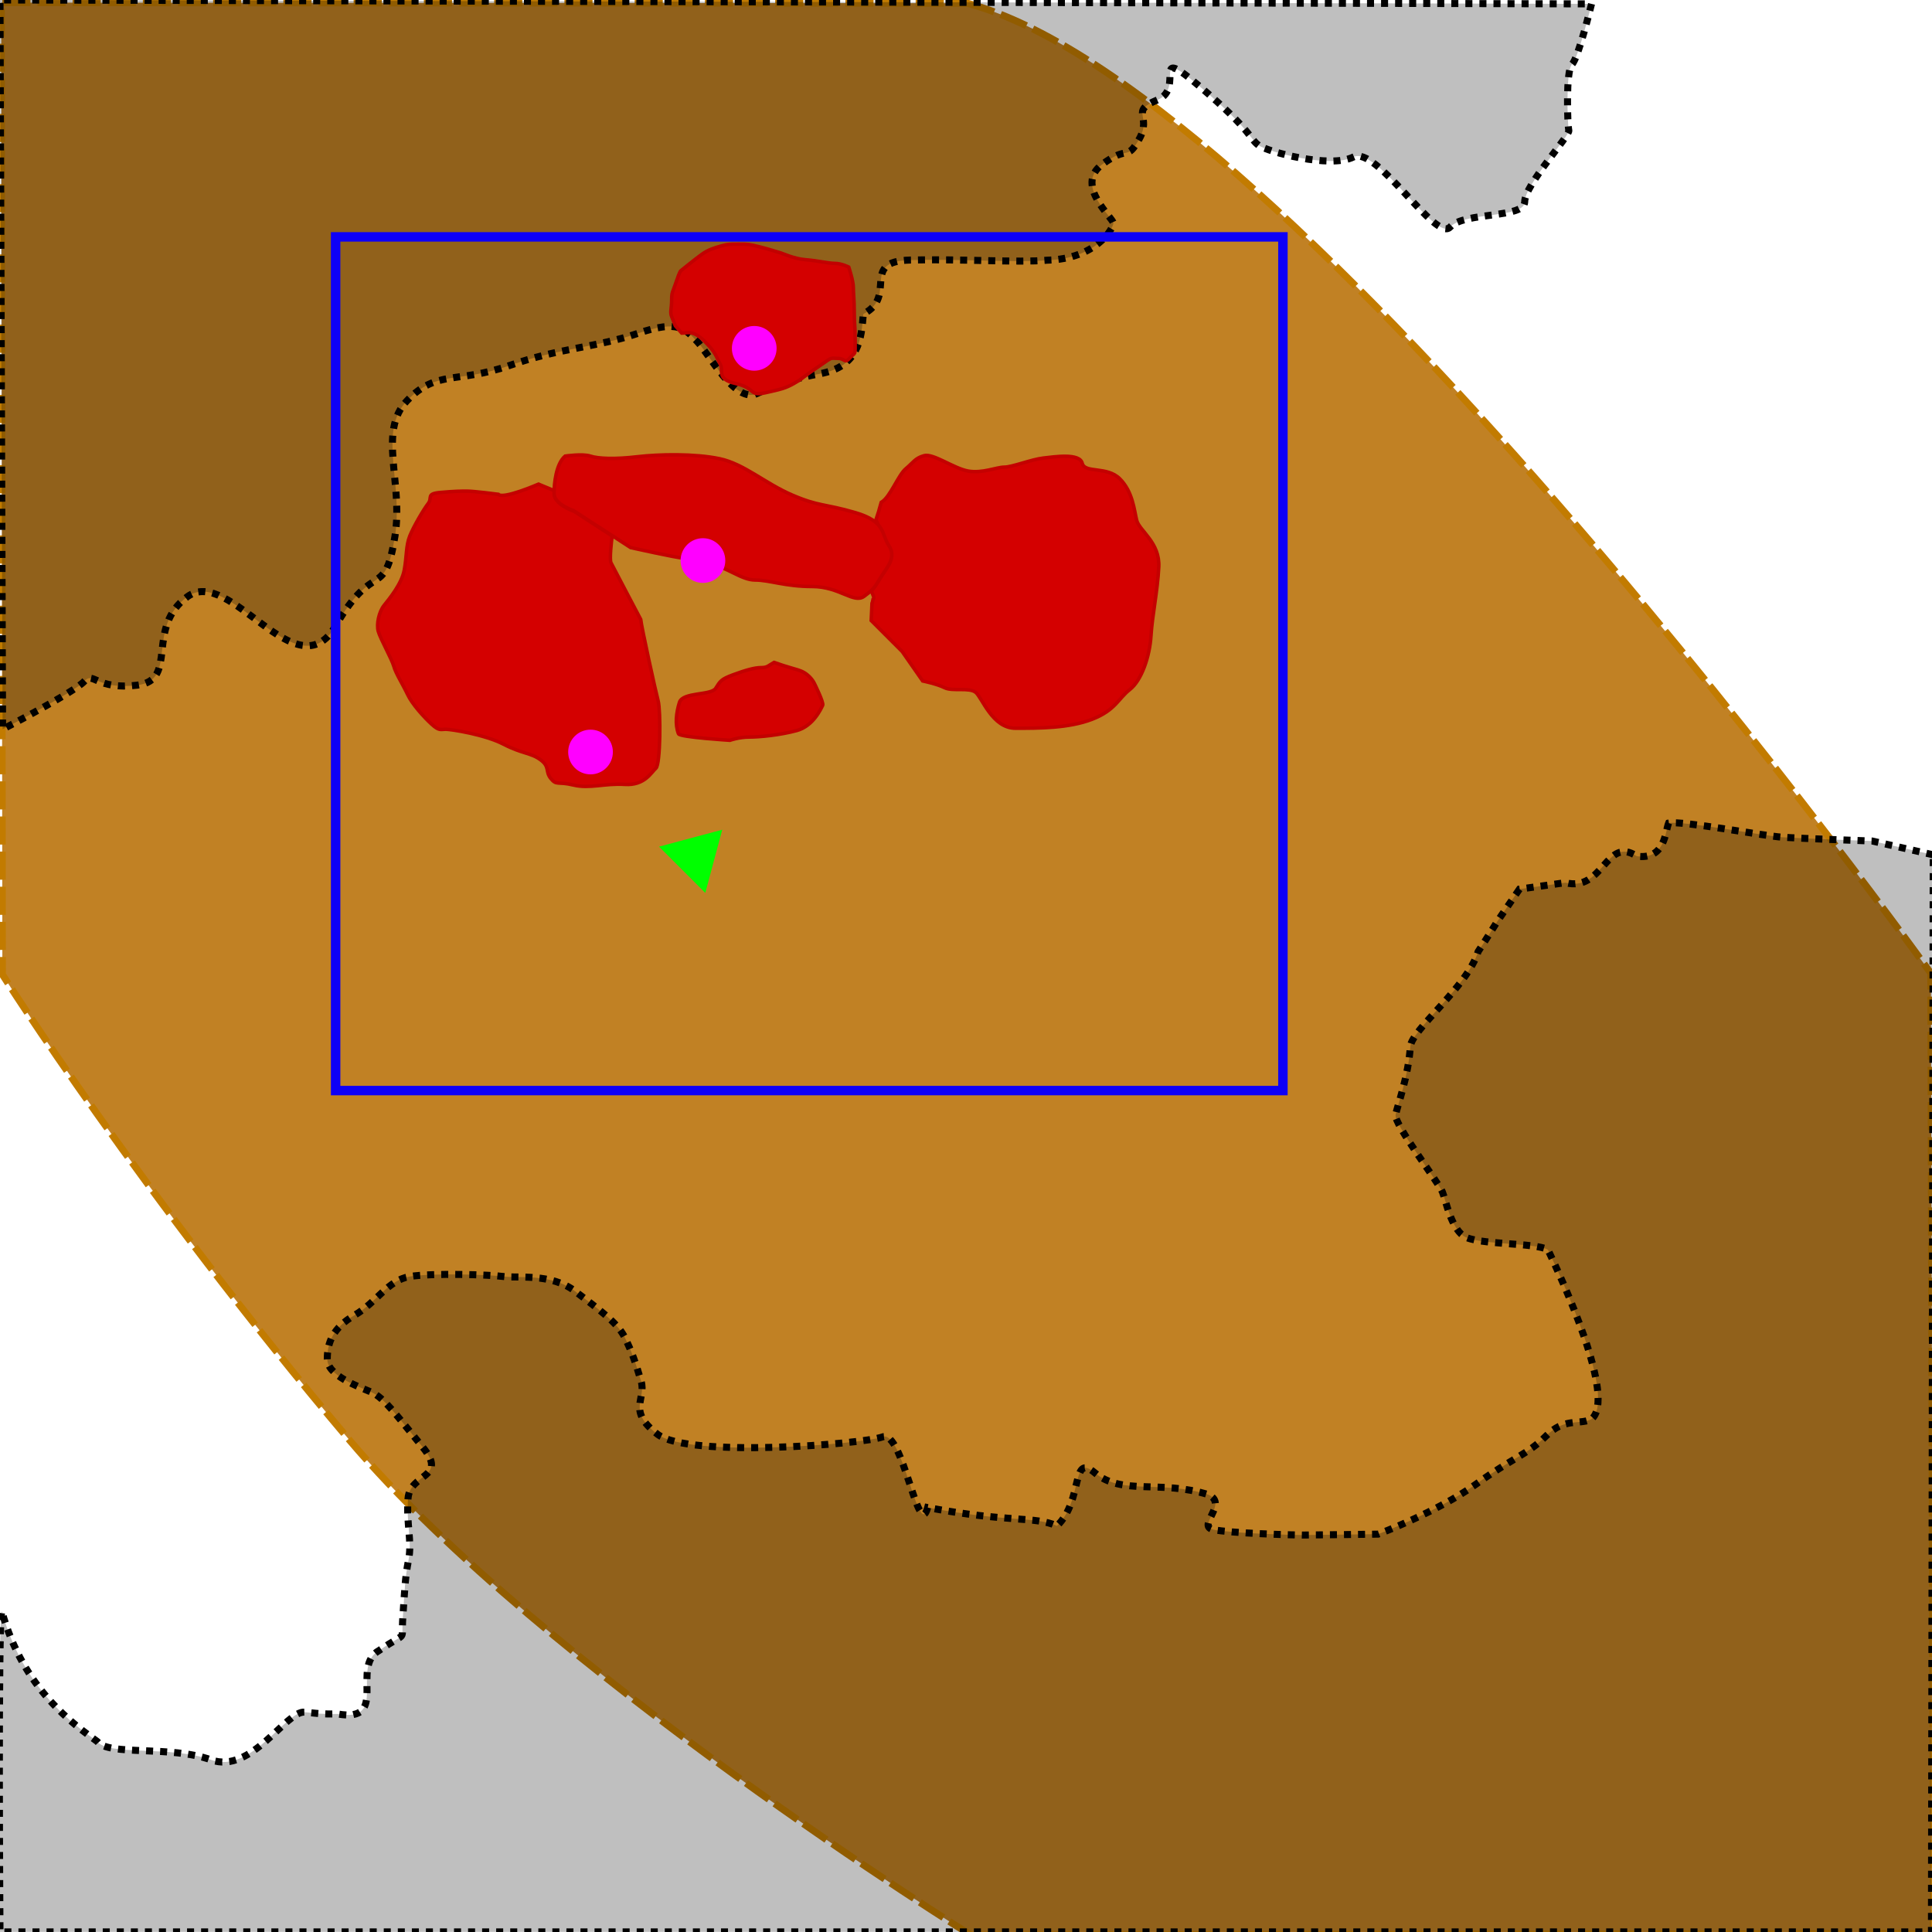
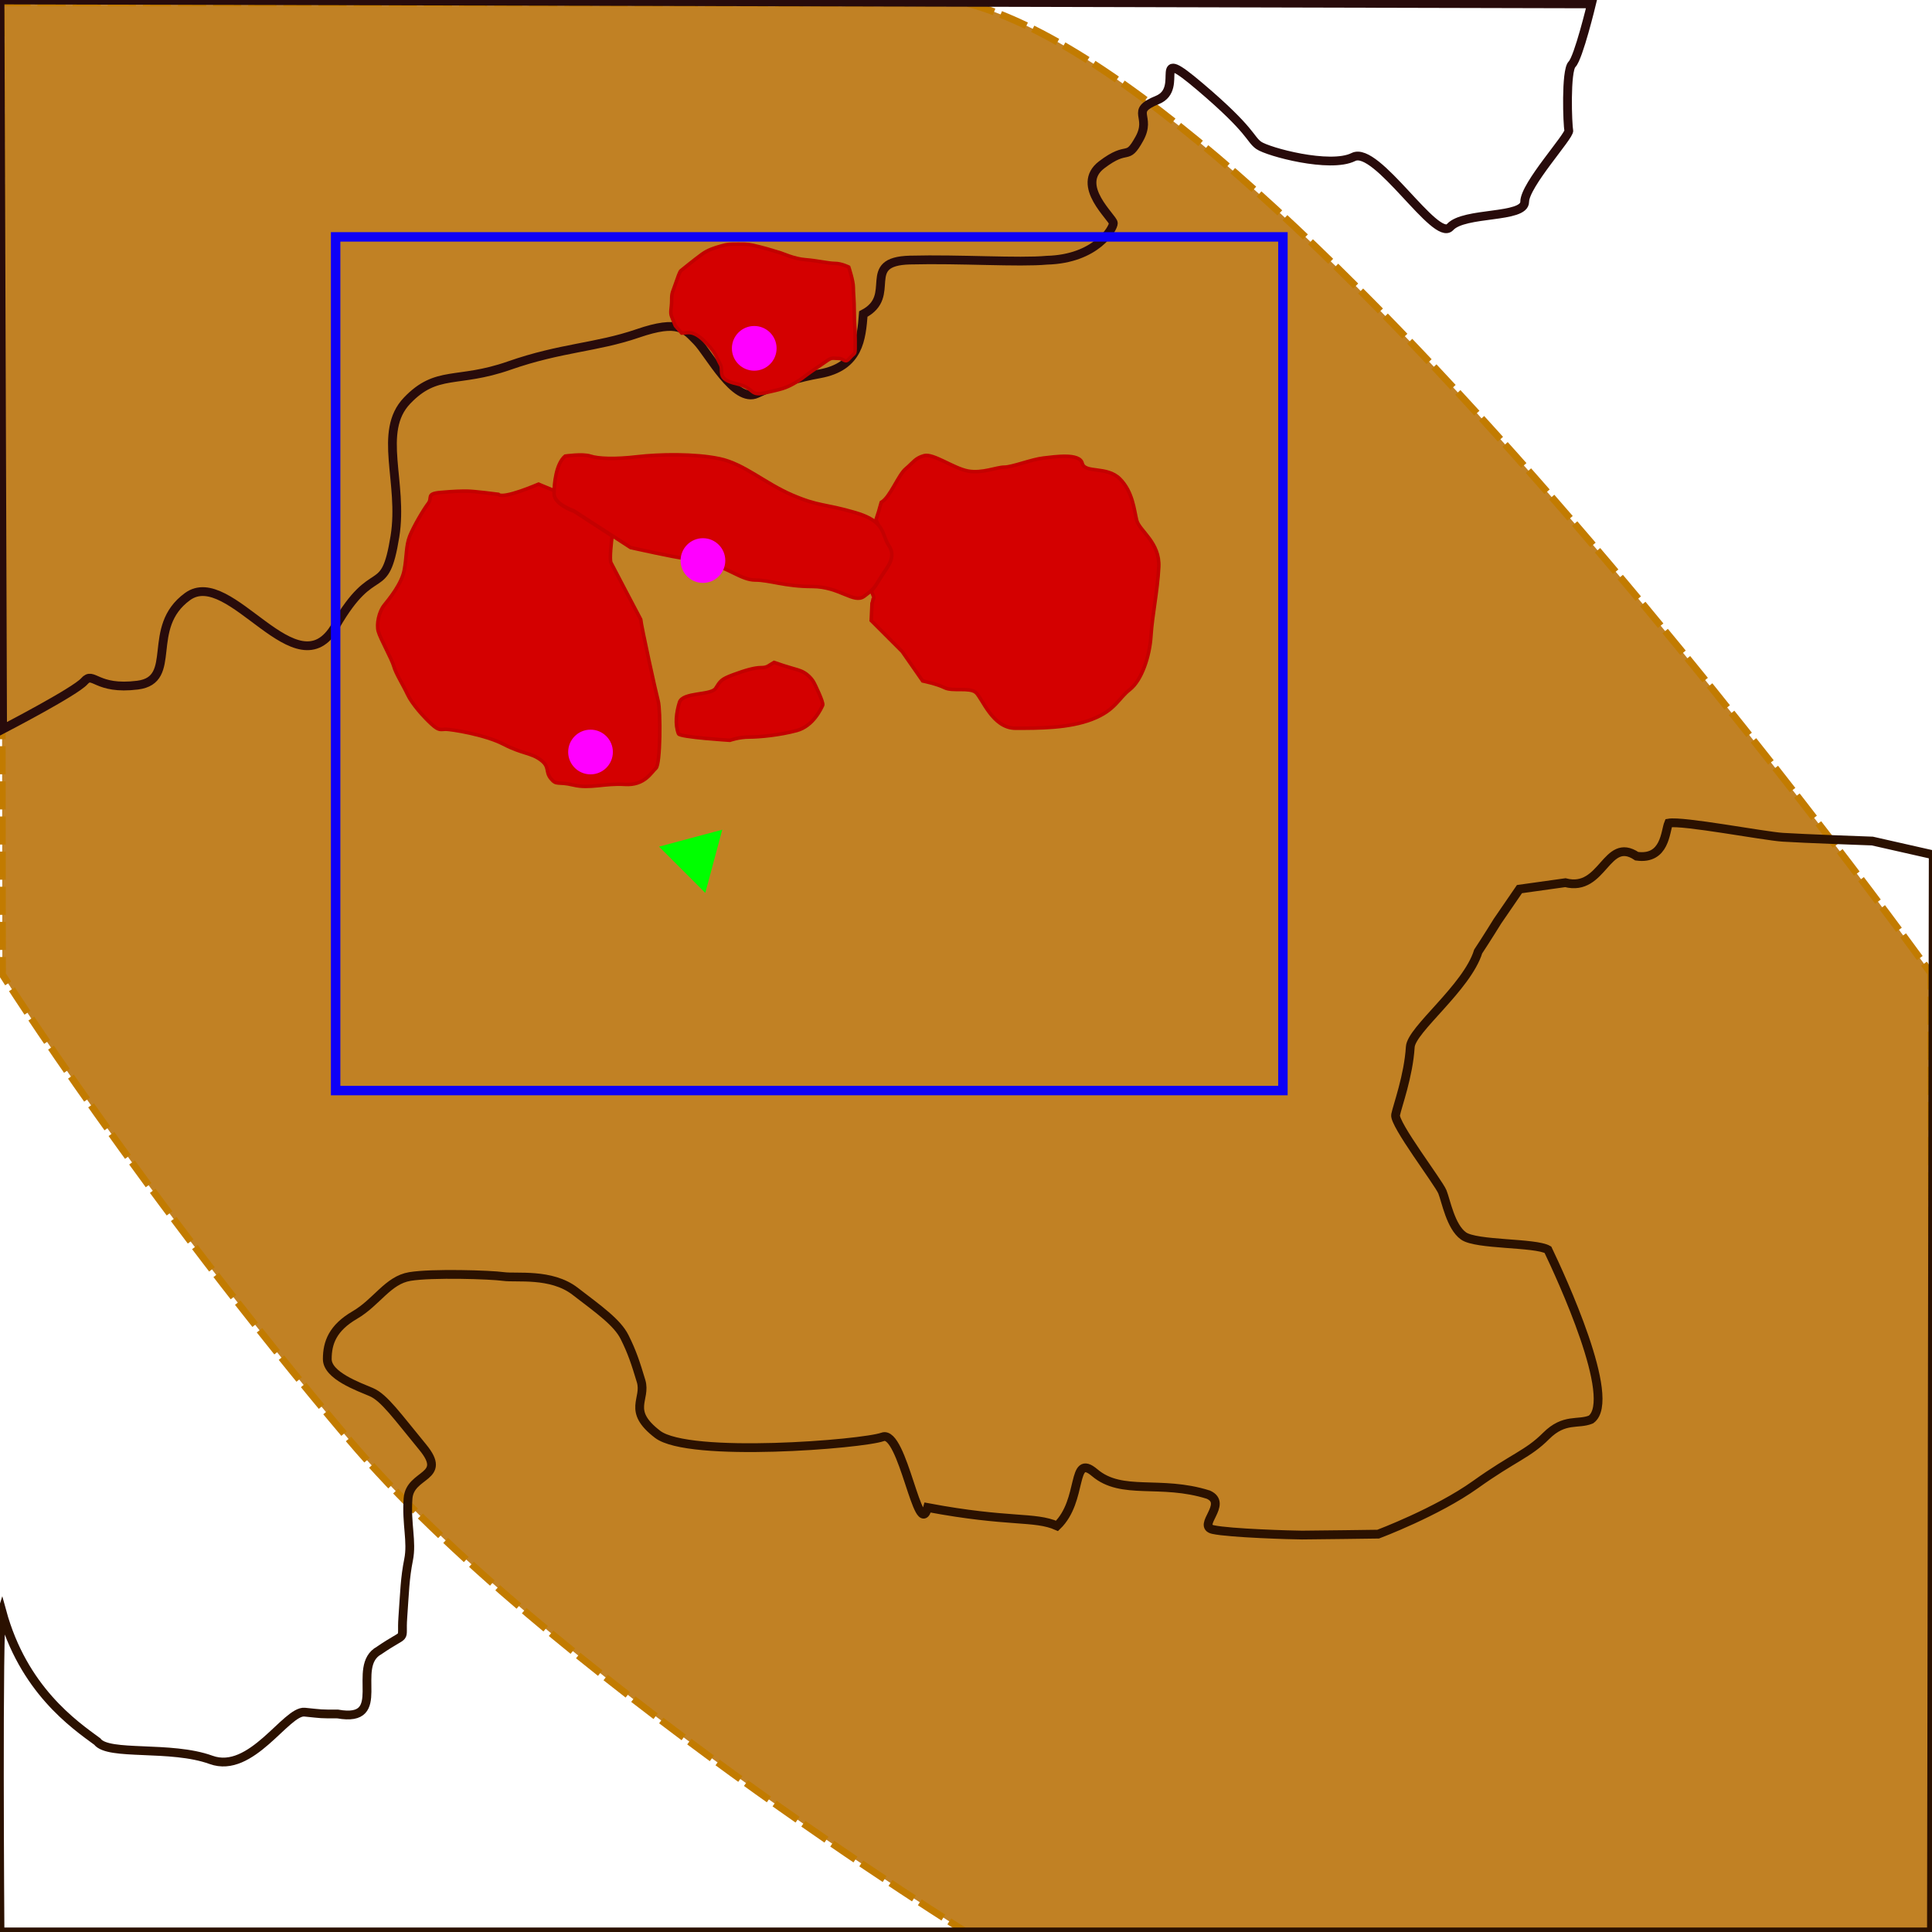
<svg xmlns="http://www.w3.org/2000/svg" width="550mm" height="550mm" viewBox="0 0 550 550" version="1.1" id="svg5" xml:space="preserve">
  <defs id="defs2">
    <linearGradient id="linearGradient4781">
      <stop style="stop-color:#000000;stop-opacity:1;" offset="0" id="stop4779" />
    </linearGradient>
  </defs>
  <g id="layer6" style="display:inline">
    <path style="opacity:1;fill:#c18124;fill-opacity:1;stroke:#c27b00;stroke-width:2;stroke-dasharray:8, 2;stroke-dashoffset:0;stroke-opacity:1" d="M 275.39,0.924 C 369.218,26.043 549.672,277.052 549.672,277.052 l 0.739,273.358 -274.003,0.478 c 0,0 -121.6,-75.495 -176.942,-140.949 C 40.084,339.707 0.675,277.405 0.675,277.405 L 0.369,0.739 Z" id="path31178" />
  </g>
  <g id="layer7" style="display:inline">
-     <path style="display:inline;opacity:1;fill:#000000;fill-opacity:0.25;stroke:#000000;stroke-width:2;stroke-dasharray:2, 2;stroke-dashoffset:0;stroke-opacity:1" d="m 453.073,1.108 c 0,0 -3.694,15.33 -5.541,17.177 -1.847,1.847 -1.293,17.362 -0.924,18.84 0.369,1.478 -12.56,15.515 -12.56,20.317 0,4.802 -17.177,2.771 -21.241,7.203 -4.063,4.433 -20.871,-23.272 -27.521,-19.948 -6.649,3.325 -24.381,-1.478 -26.966,-3.325 -2.586,-1.847 -1.847,-4.063 -16.623,-16.623 -14.776,-12.56 -4.063,0.369 -12.19,3.694 -8.127,3.325 -1.478,4.433 -5.172,11.082 -3.694,6.649 -2.955,1.478 -10.713,7.388 -7.757,5.91 3.325,15.146 3.325,16.623 0,1.478 -4.873,10.172 -18.911,10.541 -8.081,0.739 -24.578,-0.414 -38.985,-0.045 -14.407,0.369 -3.309,10.198 -13.283,15.37 -0.57,7 -1.138,14.982 -12.452,17.019 -5.862,1.056 -11.567,2.668 -17.847,5.623 -6.28,2.955 -13.779,-11.62 -17.104,-14.945 -3.325,-3.325 -4.999,-6.247 -16.82,-2.183 -11.821,4.063 -21.836,4 -36.613,9.172 -14.776,5.172 -20.538,1.078 -29.034,9.944 -8.496,8.866 -0.998,23.341 -3.469,38.68 -2.958,18.359 -5.802,6.235 -16.884,25.444 -11.082,19.209 -29.968,-17.192 -42.158,-8.326 -12.19,8.866 -2.41,23.736 -14.231,25.214 -11.821,1.478 -12.56,-4.063 -15.146,-1.108 -2.586,2.955 -23.272,13.668 -23.272,13.668 L 0,-0.006 Z" id="path31478" />
-     <path style="display:inline;opacity:1;fill:#000000;fill-opacity:0.25;stroke:#000000;stroke-width:2;stroke-dasharray:2, 2;stroke-dashoffset:0;stroke-opacity:1" d="m 550.347,243.348 -17.322,-3.918 c 0,0 -19.989,-0.713 -25.53,-1.082 -5.541,-0.369 -28.404,-4.773 -32.467,-4.034 -1.002,2.395 -0.95,10.542 -9.081,9.43 -8.768,-5.868 -9.514,10.319 -20.327,7.538 l -13.06,1.828 -6.269,9.142 c 0,0 -3.396,5.485 -5.485,8.62 -3.187,10.278 -19.02,22.214 -19.329,27.166 -0.522,8.359 -3.657,16.717 -4.179,19.329 -0.522,2.612 12.277,19.329 13.322,21.941 1.045,2.612 2.351,9.926 6.008,12.538 3.657,2.612 20.374,1.828 24.031,3.918 3.586,7.517 19.918,42.658 12.277,48.323 -3.657,1.567 -7.575,-0.522 -12.799,4.702 -5.224,5.224 -9.142,6.008 -20.113,13.844 -10.971,7.836 -27.688,14.105 -27.688,14.105 0,0 -19.068,0.261 -21.68,0.261 -2.612,0 -20.635,-0.522 -25.337,-1.567 -4.702,-1.045 4.441,-7.314 -1.306,-9.926 -13.718,-4.338 -24.6,0.342 -32.39,-6.269 -6.791,-5.747 -3.135,7.836 -10.709,15.15 -6.447,-2.834 -13.601,-0.851 -36.83,-5.224 -2.612,9.926 -7.053,-22.203 -12.799,-20.113 -5.747,2.09 -55.199,6.063 -64.08,-0.728 -8.881,-6.791 -3.134,-9.926 -4.702,-15.15 -1.567,-5.224 -2.612,-8.359 -4.702,-12.538 -2.09,-4.179 -7.314,-7.836 -14.105,-13.06 -6.791,-5.224 -16.717,-3.657 -20.374,-4.179 -3.657,-0.522 -20.374,-1.045 -26.643,0 -6.269,1.045 -9.403,7.314 -15.672,10.971 -6.269,3.657 -7.836,7.836 -7.836,12.538 0,4.702 8.881,7.836 12.538,9.403 3.657,1.567 7.314,6.791 14.628,15.672 7.314,8.881 -3.657,7.314 -4.179,14.628 -0.522,7.314 1.198,12.206 0.153,17.43 -1.045,5.224 -1.119,9.161 -1.641,16.475 -0.522,7.314 1.641,3.583 -6.717,9.329 -8.343,4.571 3.031,20.728 -11.824,18.094 -5.224,0 -4.179,0 -9.403,-0.522 C 81.497,486.89 71.571,505.175 60.078,500.996 48.585,496.816 30.822,499.951 27.688,495.772 21.11,490.945 6.607,480.962 0.522,458.68 -0.646,462.123 0,549.972 0,549.972 h 549.841 z" id="path31884" />
+     <path style="display:inline;opacity:1;fill:none;fill-opacity:0.25;stroke:#280b0b;stroke-width:2.5;stroke-dasharray:none;stroke-dashoffset:0;stroke-opacity:1" d="m 453.073,1.108 c 0,0 -3.694,15.33 -5.541,17.177 -1.847,1.847 -1.293,17.362 -0.924,18.84 0.369,1.478 -12.56,15.515 -12.56,20.317 0,4.802 -17.177,2.771 -21.241,7.203 -4.063,4.433 -20.871,-23.272 -27.521,-19.948 -6.649,3.325 -24.381,-1.478 -26.966,-3.325 -2.586,-1.847 -1.847,-4.063 -16.623,-16.623 -14.776,-12.56 -4.063,0.369 -12.19,3.694 -8.127,3.325 -1.478,4.433 -5.172,11.082 -3.694,6.649 -2.955,1.478 -10.713,7.388 -7.757,5.91 3.325,15.146 3.325,16.623 0,1.478 -4.873,10.172 -18.911,10.541 -8.081,0.739 -24.578,-0.414 -38.985,-0.045 -14.407,0.369 -3.309,10.198 -13.283,15.37 -0.57,7 -1.138,14.982 -12.452,17.019 -5.862,1.056 -11.567,2.668 -17.847,5.623 -6.28,2.955 -13.779,-11.62 -17.104,-14.945 -3.325,-3.325 -4.999,-6.247 -16.82,-2.183 -11.821,4.063 -21.836,4 -36.613,9.172 -14.776,5.172 -20.538,1.078 -29.034,9.944 -8.496,8.866 -0.998,23.341 -3.469,38.68 -2.958,18.359 -5.802,6.235 -16.884,25.444 -11.082,19.209 -29.968,-17.192 -42.158,-8.326 -12.19,8.866 -2.41,23.736 -14.231,25.214 -11.821,1.478 -12.56,-4.063 -15.146,-1.108 -2.586,2.955 -23.272,13.668 -23.272,13.668 L 0,-0.006 Z" id="path31478" />
+     <path style="display:inline;opacity:1;fill:none;fill-opacity:0;stroke:#2b1100;stroke-width:2.5;stroke-dasharray:none;stroke-dashoffset:0;stroke-opacity:1" d="m 550.347,243.348 -17.322,-3.918 c 0,0 -19.989,-0.713 -25.53,-1.082 -5.541,-0.369 -28.404,-4.773 -32.467,-4.034 -1.002,2.395 -0.95,10.542 -9.081,9.43 -8.768,-5.868 -9.514,10.319 -20.327,7.538 l -13.06,1.828 -6.269,9.142 c 0,0 -3.396,5.485 -5.485,8.62 -3.187,10.278 -19.02,22.214 -19.329,27.166 -0.522,8.359 -3.657,16.717 -4.179,19.329 -0.522,2.612 12.277,19.329 13.322,21.941 1.045,2.612 2.351,9.926 6.008,12.538 3.657,2.612 20.374,1.828 24.031,3.918 3.586,7.517 19.918,42.658 12.277,48.323 -3.657,1.567 -7.575,-0.522 -12.799,4.702 -5.224,5.224 -9.142,6.008 -20.113,13.844 -10.971,7.836 -27.688,14.105 -27.688,14.105 0,0 -19.068,0.261 -21.68,0.261 -2.612,0 -20.635,-0.522 -25.337,-1.567 -4.702,-1.045 4.441,-7.314 -1.306,-9.926 -13.718,-4.338 -24.6,0.342 -32.39,-6.269 -6.791,-5.747 -3.135,7.836 -10.709,15.15 -6.447,-2.834 -13.601,-0.851 -36.83,-5.224 -2.612,9.926 -7.053,-22.203 -12.799,-20.113 -5.747,2.09 -55.199,6.063 -64.08,-0.728 -8.881,-6.791 -3.134,-9.926 -4.702,-15.15 -1.567,-5.224 -2.612,-8.359 -4.702,-12.538 -2.09,-4.179 -7.314,-7.836 -14.105,-13.06 -6.791,-5.224 -16.717,-3.657 -20.374,-4.179 -3.657,-0.522 -20.374,-1.045 -26.643,0 -6.269,1.045 -9.403,7.314 -15.672,10.971 -6.269,3.657 -7.836,7.836 -7.836,12.538 0,4.702 8.881,7.836 12.538,9.403 3.657,1.567 7.314,6.791 14.628,15.672 7.314,8.881 -3.657,7.314 -4.179,14.628 -0.522,7.314 1.198,12.206 0.153,17.43 -1.045,5.224 -1.119,9.161 -1.641,16.475 -0.522,7.314 1.641,3.583 -6.717,9.329 -8.343,4.571 3.031,20.728 -11.824,18.094 -5.224,0 -4.179,0 -9.403,-0.522 C 81.497,486.89 71.571,505.175 60.078,500.996 48.585,496.816 30.822,499.951 27.688,495.772 21.11,490.945 6.607,480.962 0.522,458.68 -0.646,462.123 0,549.972 0,549.972 h 549.841 z" id="path31884" />
  </g>
  <g id="layer3" style="display:inline">
    <rect style="opacity:1;fill:none;fill-opacity:1;stroke:#0e00f7;stroke-width:2.693;stroke-dasharray:none;stroke-dashoffset:18.898;stroke-opacity:1" id="rect8033" width="269.673" height="243.03" x="95.548" y="67.435" />
  </g>
  <g id="layer2" style="display:inline">
    <path id="path7918" style="opacity:1;fill:#d40000;fill-opacity:1;stroke:#c40000;stroke-width:1;stroke-dasharray:none;stroke-dashoffset:18.898;stroke-opacity:1" d="m 153.296,137.825 c 0,0 -10.068,4.389 -11.415,2.898 -0.453,-0.059 -6.933,-0.904 -8.895,-0.904 -2.032,0 -3.325,8e-5 -7.573,0.369 -4.248,0.369 -2.216,1.478 -3.509,3.14 -1.293,1.662 -4.153,6.519 -5.261,9.289 -1.108,2.771 -0.834,5.856 -1.573,9.735 -0.739,3.879 -4.248,8.127 -5.726,9.974 -1.478,1.847 -2.216,5.356 -1.662,7.388 0.554,2.032 3.879,7.942 4.433,9.974 0.554,2.032 2.586,5.172 3.879,7.942 1.293,2.771 4.617,6.464 6.834,8.496 2.216,2.032 2.586,1.478 4.063,1.478 1.478,0 11.082,1.477 16.439,4.248 5.356,2.771 7.757,2.401 10.528,4.433 2.771,2.032 1.293,3.325 2.955,5.357 1.662,2.032 1.847,0.739 6.465,1.847 4.618,1.108 8.866,-0.554 14.591,-0.185 5.726,0.369 7.573,-3.509 8.866,-4.617 1.293,-1.108 1.368,-16.362 0.629,-19.133 -0.739,-2.771 -4.783,-21.19 -4.968,-23.222 0,0 -7.906,-15.015 -8.46,-16.124 -0.481,-0.962 0.144,-6.203 0.325,-7.638 l -10.848,-7.027 c 0,0 -5.541,-1.847 -5.541,-4.802 0,-0.311 0.008,-0.655 0.022,-1.016 z" />
    <path id="path2760" style="display:inline;opacity:1;fill:#d40000;fill-opacity:1;stroke:#c40000;stroke-width:1;stroke-dasharray:none;stroke-dashoffset:18.898;stroke-opacity:1" d="m 303.511,129.891 c -2.263,-0.046 -4.848,0.323 -6.511,0.508 -3.325,0.369 -8.866,2.586 -11.082,2.586 -2.216,0 -6.28,1.847 -10.343,1.108 -4.063,-0.739 -9.933,-5.112 -12.519,-4.373 -2.586,0.739 -2.955,1.847 -5.172,3.694 -2.216,1.847 -4.433,8.127 -7.019,9.605 -0.49,1.871 -1.001,3.488 -1.499,4.972 0.759,1.454 2.453,6.234 3.439,7.712 2.216,3.325 -0.369,5.911 -2.216,8.866 -1.188,1.901 -1.615,2.733 -2.553,3.674 0.45,1.034 1.02,2.173 0.513,2.328 -0.098,0.565 -0.2,0.983 -0.31,1.202 l -0.224,4.884 8.803,8.803 5.847,8.395 c 0,0 4.045,0.821 6.261,1.929 2.216,1.108 6.973,-0.171 8.82,1.306 1.847,1.478 4.702,10.224 11.351,10.224 6.649,0 15.182,0.019 21.832,-2.567 6.649,-2.586 7.388,-5.866 10.713,-8.452 3.325,-2.586 5.649,-9.378 6.019,-15.288 0.369,-5.91 1.847,-12.559 2.216,-19.578 0.369,-7.019 -5.541,-10.343 -6.28,-13.298 -0.739,-2.955 -1.108,-8.127 -4.802,-11.821 -3.694,-3.694 -9.974,-1.478 -10.713,-4.433 -0.369,-1.478 -2.309,-1.939 -4.571,-1.985 z" />
    <path style="display:inline;opacity:1;fill:#d40000;fill-opacity:1;stroke:#c40000;stroke-width:1;stroke-dasharray:none;stroke-dashoffset:18.898;stroke-opacity:1" d="m 160.875,129.845 c -2.586,2.216 -3.14,7.757 -3.14,10.713 0,2.955 5.541,4.802 5.541,4.802 l 16.254,10.528 c 0,0 13.299,2.955 14.776,2.955 1.478,0 1.108,0.369 7.019,1.478 5.91,1.108 9.604,4.802 13.668,4.802 4.063,0 8.496,1.847 16.254,1.847 7.757,0 11.821,4.987 14.776,2.771 2.955,-2.216 2.955,-2.586 4.802,-5.541 1.847,-2.955 4.433,-5.541 2.216,-8.866 -2.216,-3.325 -0.739,-6.834 -9.604,-9.42 -8.866,-2.586 -10.159,-1.662 -17.916,-4.987 -7.757,-3.325 -13.668,-8.866 -20.687,-10.343 -7.019,-1.478 -17.177,-1.293 -23.457,-0.554 -6.28,0.739 -11.082,0.554 -13.299,-0.185 -2.216,-0.739 -7.203,0 -7.203,0 z" id="path7819" />
    <path style="opacity:1;fill:#d40000;fill-opacity:1;stroke:#c20000;stroke-width:1;stroke-dasharray:none;stroke-dashoffset:18.898;stroke-opacity:1" d="m 231.8,194.491 c 0,0 2.771,5.541 2.401,6.28 -0.369,0.739 -2.586,5.91 -7.388,7.203 -4.802,1.293 -10.528,1.847 -13.483,1.847 -2.955,0 -5.541,0.924 -5.541,0.924 0,0 -14.264,-0.878 -14.638,-1.847 -1.039,-2.692 -0.646,-6.003 0.277,-8.958 0.924,-2.955 9.004,-1.939 10.297,-3.971 1.293,-2.032 1.478,-2.586 4.987,-3.879 3.509,-1.293 6.095,-2.032 7.942,-2.032 1.847,0 2.032,-0.554 3.694,-1.478 3.671,1.313 6.89,2.084 7.573,2.401 2.771,1.108 3.879,3.509 3.879,3.509 z" id="path15007" />
    <path style="opacity:1;fill:#d40000;fill-opacity:1;stroke:#c20000;stroke-width:1;stroke-dasharray:none;stroke-dashoffset:18.898;stroke-opacity:1" d="m 194.08,94.837 c 1.567,0 3.134,-1.045 6.53,2.351 3.396,3.396 3.396,4.702 4.441,6.53 1.045,1.828 -1.306,4.179 4.441,5.485 5.747,1.306 3.657,3.657 8.359,2.612 4.702,-1.045 5.747,-1.306 8.097,-2.612 2.351,-1.306 2.351,-1.567 4.963,-3.396 2.612,-1.828 2.351,-1.567 4.179,-2.873 1.828,-1.306 1.736,-0.905 3.565,-0.905 1.828,0 1.784,1.644 3.351,-0.185 1.567,-1.828 1.443,-0.216 1.443,-4.918 0,-4.702 -0.261,-4.441 -0.261,-8.097 0,-3.657 -0.261,-5.224 -0.261,-7.053 0,-1.828 -1.306,-5.747 -1.306,-5.747 0,0 -2.09,-1.045 -3.918,-1.045 -1.828,0 -4.963,-0.784 -8.359,-1.045 -3.396,-0.261 -6.53,-1.828 -7.575,-2.09 -1.045,-0.261 -2.351,-0.784 -5.485,-1.567 -3.134,-0.784 -3.396,-0.784 -6.008,-0.784 -2.612,0 -3.134,0 -4.963,0.522 -1.828,0.522 -3.657,1.045 -5.485,2.351 -1.828,1.306 -6.008,4.702 -6.008,4.702 0,0 -0.261,0 -1.306,3.134 -1.045,3.134 -1.306,2.873 -1.306,5.224 0,2.351 -0.522,3.396 0,4.702 0.522,1.306 1.045,2.612 1.045,2.612 z" id="path23465" />
  </g>
  <g id="layer4" style="display:inline">
    <circle style="opacity:1;fill:#ff00ff;fill-opacity:1;stroke:#ff00ff;stroke-width:0.61;stroke-dasharray:none;stroke-dashoffset:18.898;stroke-opacity:1" id="path11752" cx="168.11" cy="214.081" r="6.057" />
    <circle style="fill:#ff00ff;fill-opacity:1;stroke:#ff00ff;stroke-width:0.61;stroke-dasharray:none;stroke-dashoffset:18.898;stroke-opacity:1" id="path11752-2" cx="200.111" cy="159.577" r="6.057" />
    <circle style="fill:#ff00ff;fill-opacity:1;stroke:#ff00ff;stroke-width:0.61;stroke-dasharray:none;stroke-dashoffset:18.898;stroke-opacity:1" id="path11752-2-7" cx="214.716" cy="99.166" r="6.057" />
  </g>
  <g id="layer5" style="display:inline">
    <path style="opacity:1;fill:#00ff00;fill-opacity:1;stroke:#00ff00;stroke-width:1;stroke-dasharray:none;stroke-dashoffset:18.898;stroke-opacity:1" id="path23581" d="m 194.245,267.635 -5.973,-5.973 -5.973,-5.973 8.16,-2.186 8.16,-2.186 -2.186,8.16 z" transform="translate(6.279851,-14.40672)" />
  </g>
</svg>
